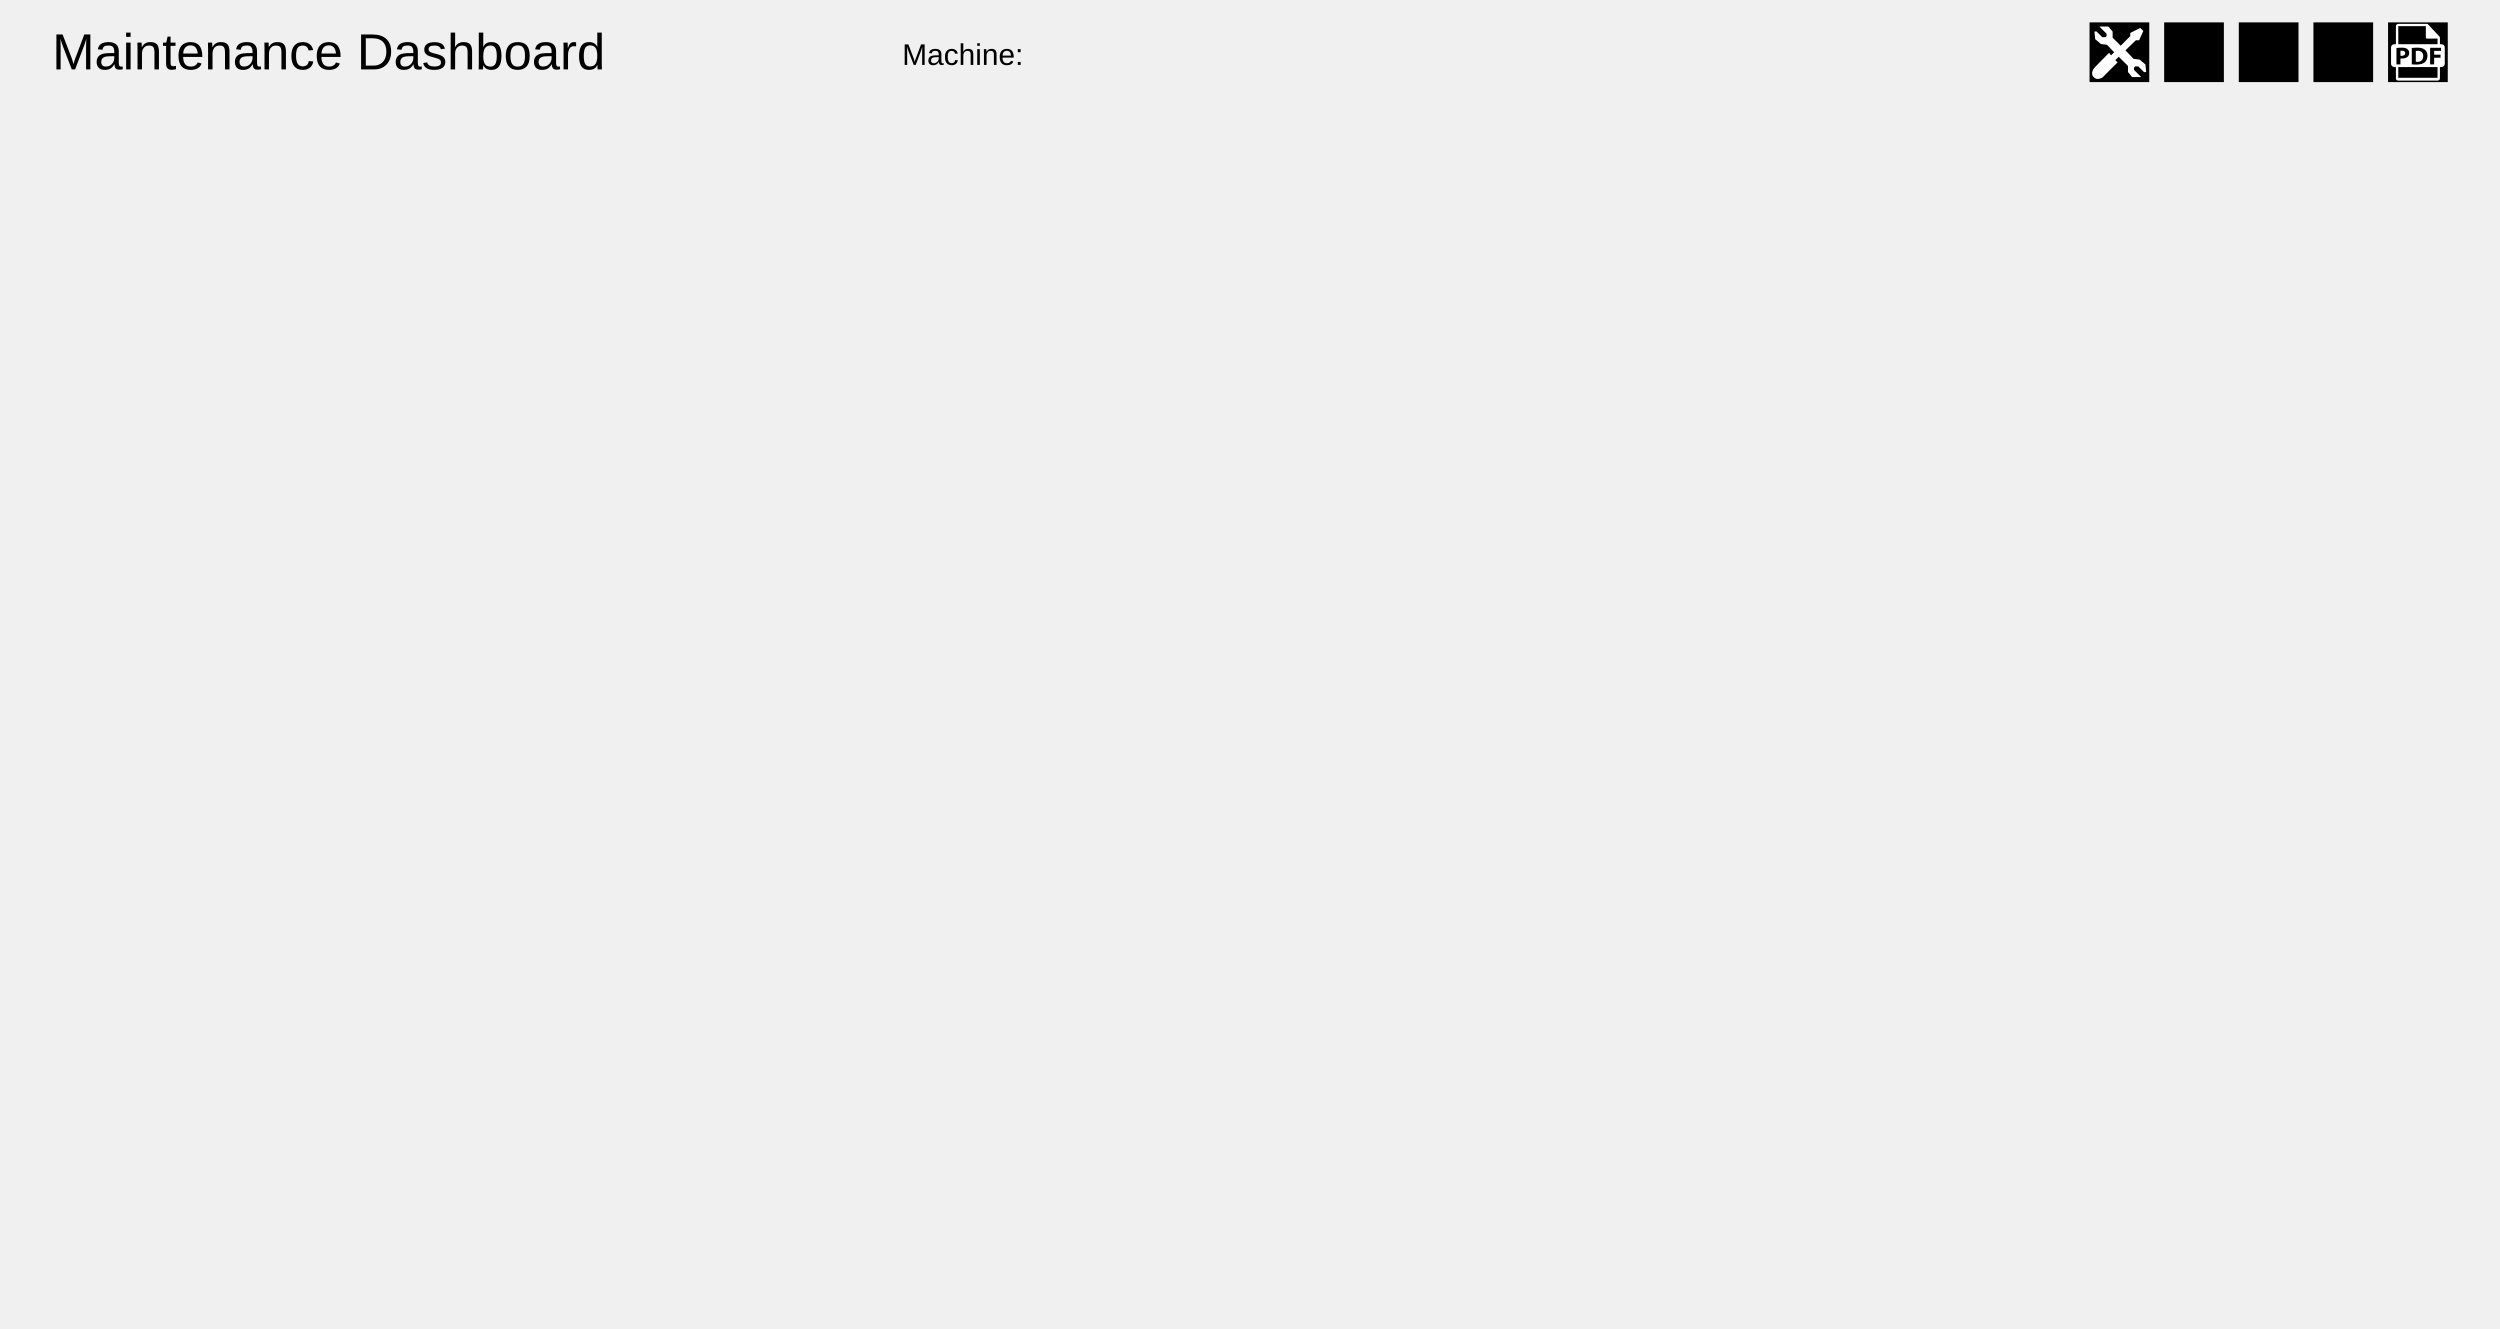
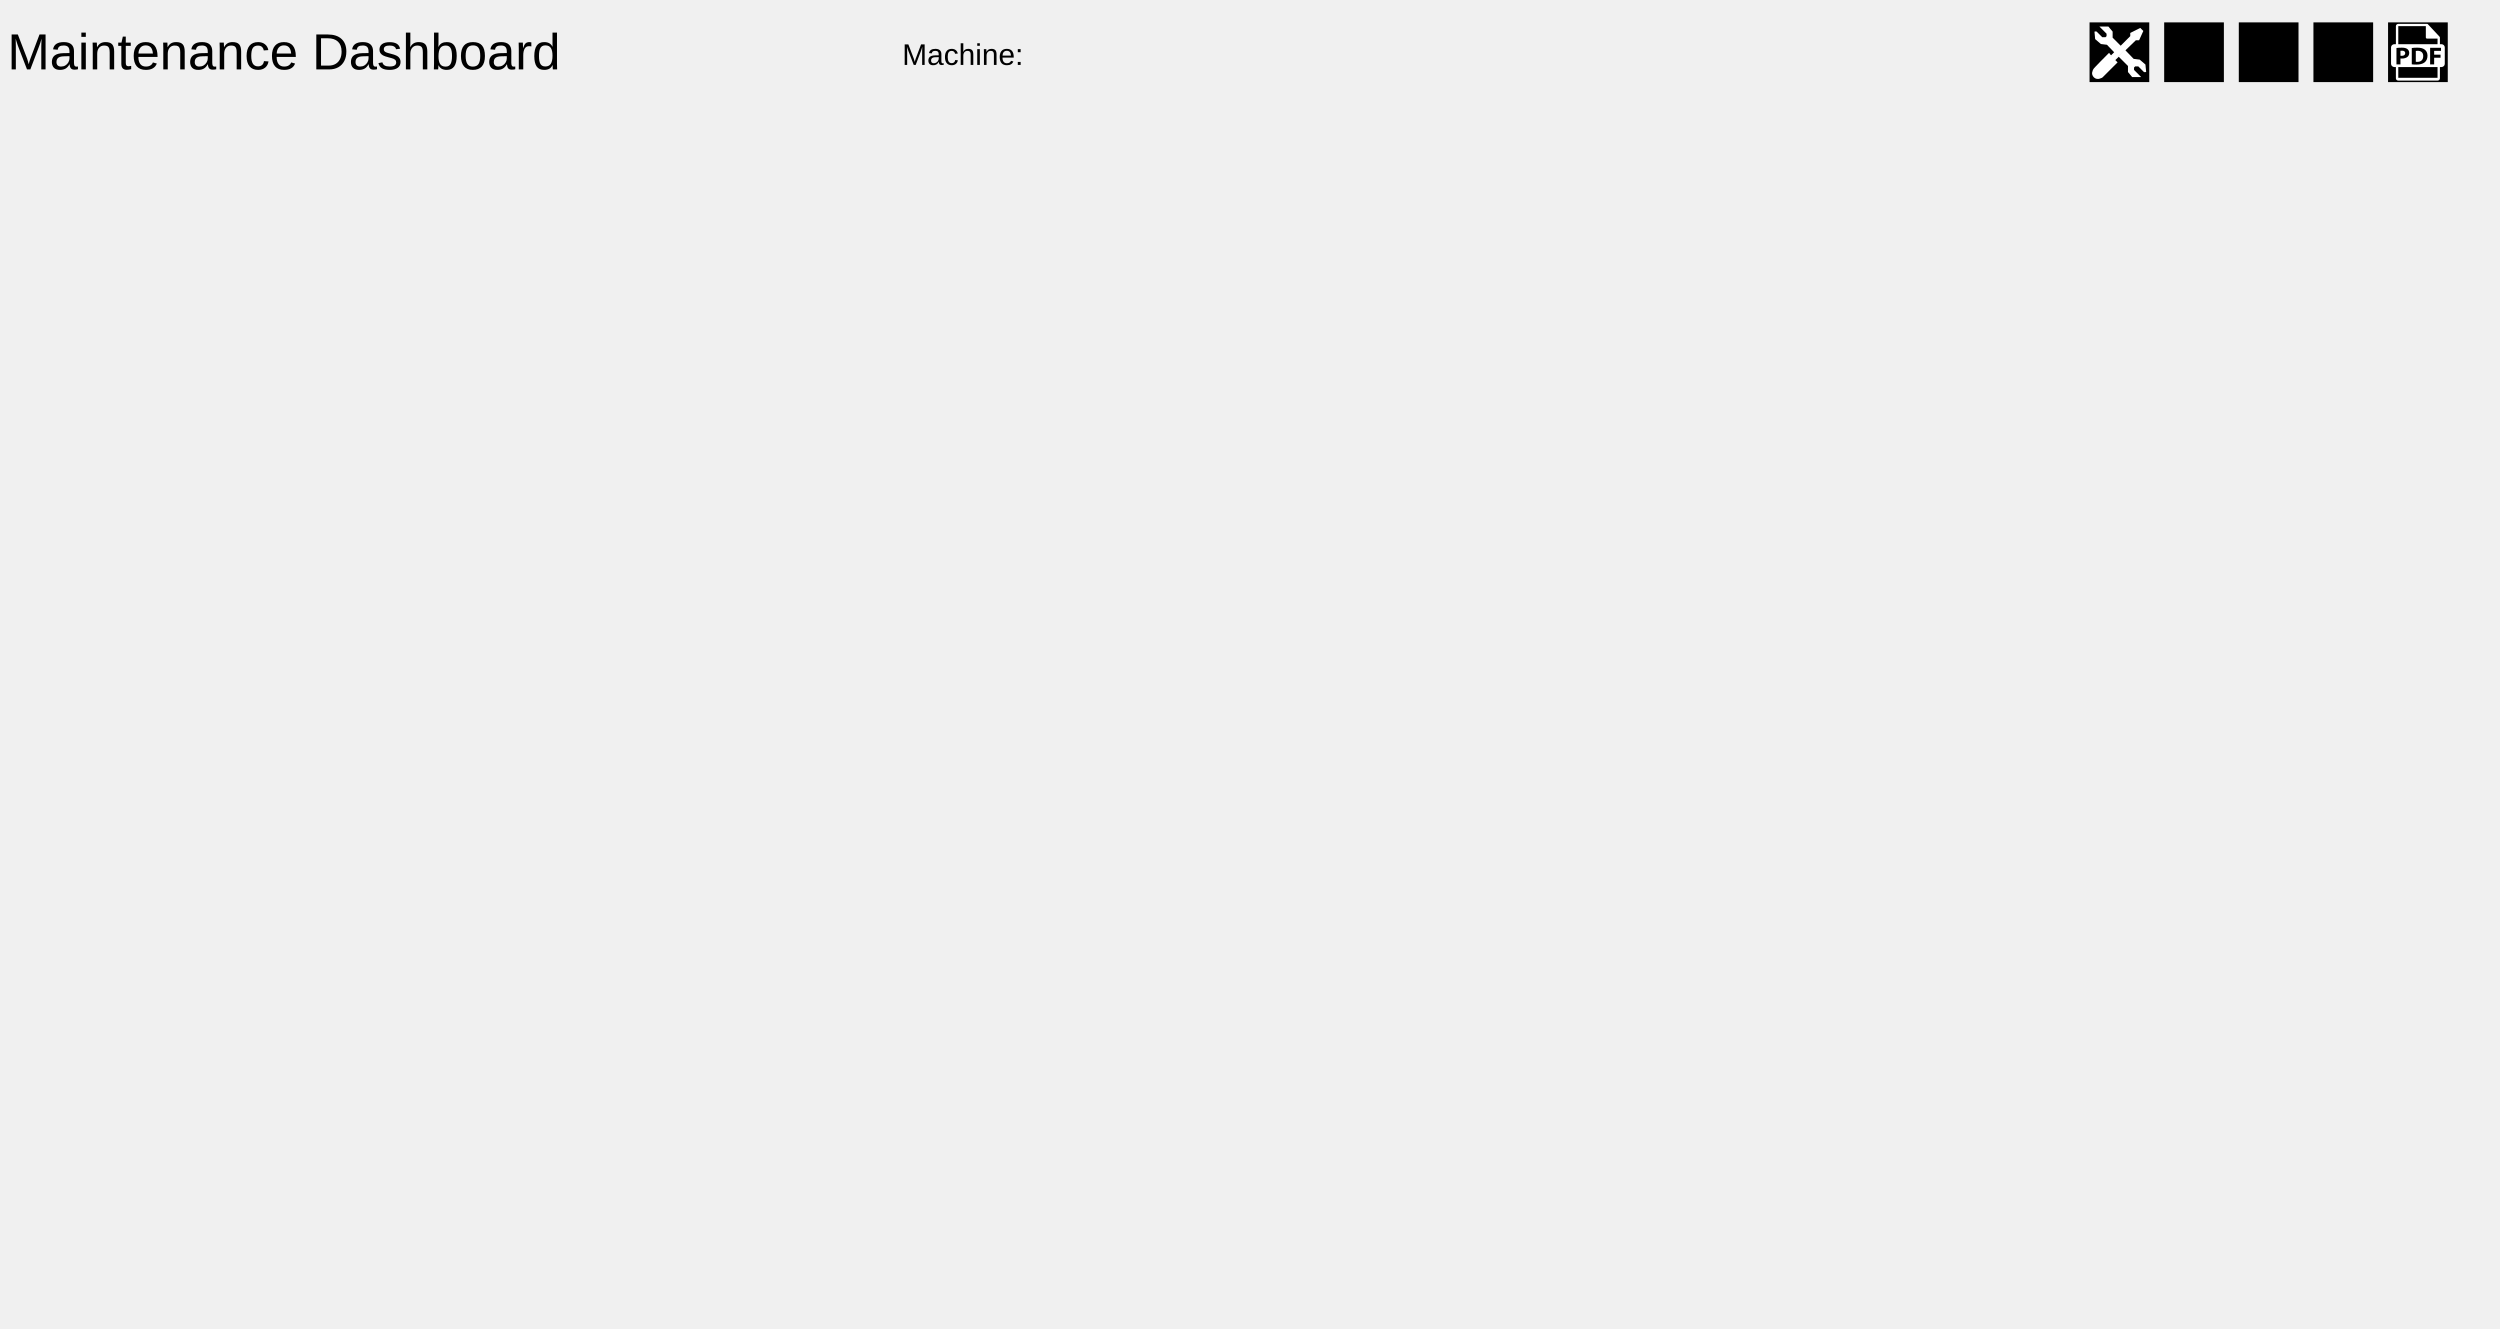
<svg xmlns="http://www.w3.org/2000/svg" xmlns:ns1="http://webmi.atvise.com/2007/svgext" xmlns:xlink="http://www.w3.org/1999/xlink" height="890" version="1.2" width="1675">
  <defs />
-   <line ns1:refpx="835" ns1:refpy="20" id="id_3" stroke="$Color$" stroke-width="2" x1="20" x2="1650" y1="70" y2="70" />
-   <text ns1:refpx="215" ns1:refpy="34" fill="#000000" font-family="Arial" font-size="34" id="id_4" x="35" y="46.5">Maintenance Dashboard</text>
+   <line ns1:refpx="825" ns1:refpy="70" id="id_3" stroke="$Color$" stroke-width="2" x1="0" x2="1650" y1="70" y2="70" />
+   <text ns1:refpx="185" ns1:refpy="34" fill="#000000" font-family="Arial" font-size="34" id="id_4" x="5" y="46.5">Maintenance Dashboard</text>
  <svg ns1:refpx="840" ns1:refpy="490.002" height="600" id="id_5" transform="matrix(2.1,0,0,1.3333,0,0)" width="800" x="0" xlink:href="SYSTEM.LIBRARY.ATVISE.OBJECTDISPLAYS.Advanced.hmi.iframe" y="67.502">
    <ns1:argument name="frameName" value="mainmaintframe" />
  </svg>
  <rect ns1:refpx="1570" ns1:refpy="40" fill="#000000" height="40" id="background_history" stroke="none" stroke-width="2" width="40" x="1550" y="15" />
  <svg ns1:refpx="1570" ns1:refpy="40" height="20" id="id_21" transform="matrix(2,0,0,2,0,0)" width="20" x="775" xlink:href="SYSTEM.LIBRARY.ATVISE.OBJECTDISPLAYS.Symbols.history" y="7.5">
    <ns1:argument name="symbolColor" value="#ffffff" />
  </svg>
  <rect ns1:refpx="1570" ns1:refpy="40" fill="#000000" fill-opacity="0" height="40" id="click_area_history" stroke="none" stroke-width="2" width="40" x="1550" y="15" />
  <rect ns1:refpx="1420" ns1:refpy="40" fill="#000000" height="40" id="background_set" stroke="none" stroke-width="2" width="40" x="1400" y="15" />
  <g ns1:refpx="1419.827" ns1:refpy="40.319" id="id_28" transform="matrix(1,0,0,1,1060,7)">
    <polyline ns1:refpx="352.435" ns1:refpy="19.81" fill="#ffffff" id="id_23" points="344.242,14.36 348.325,18.444 350.878,18.444 351.899,17.423 351.899,15.381 347.815,11.297 352.41,11.297 354.961,14.36 354.961,18.444 361.088,24.569 357.478,28.32 351.899,22.528 347.815,22.018 344.242,18.954 343.78,14.148" stroke="#ffffff" stroke-width="1" />
    <polyline ns1:refpx="351.463" ns1:refpy="18.612" fill="#ffffff" id="id_24" points="376.961,41.081 372.878,36.998 370.325,36.998 369.304,38.019 369.304,40.06 373.388,44.145 368.793,44.145 366.242,41.081 366.242,36.998 360.116,30.872 363.725,27.122 369.304,32.914 373.388,33.424 376.961,36.487 377.424,41.294" stroke="#ffffff" stroke-width="1" />
    <path ns1:refpx="358.821" ns1:refpy="28.853" d="M354.5,30.696L367.773,17.423C367.773,17.423 367.773,15.381 367.773,15.381C367.773,15.381 373.899,12.318 373.899,12.318C373.899,12.318 375.431,13.85 375.431,13.85C375.431,13.85 372.878,19.465 372.878,19.465C372.878,19.465 370.836,19.465 370.836,19.465C370.836,19.465 356.542,33.248 356.542,33.248C356.542,33.248 358.074,34.78 358.074,34.78C358.074,34.78 348.374,44.479 348.374,44.479C348.374,44.479 345.311,46.521 343.27,44.479C341.228,42.437 342.759,40.396 342.759,39.885C342.759,39.375 353.021,29.16 353.021,29.16C353.021,29.16 354.5,31.207 354.5,30.696" fill="#ffffff" id="id_25" stroke="#ffffff" stroke-width="1" />
  </g>
  <rect ns1:refpx="1420" ns1:refpy="40" fill="#000000" fill-opacity="0" height="40" id="click_area_set" stroke="none" stroke-width="2" width="40" x="1400" y="15" />
  <rect ns1:refpx="1520" ns1:refpy="40" fill="#000000" height="40" id="background_chart" stroke="none" stroke-width="2" width="40" x="1500" y="15" />
  <svg ns1:refpx="1520" ns1:refpy="40" height="20" id="id_36" transform="matrix(1.75,0,0,1.75,0,0)" width="20" x="858.572" xlink:href="SYSTEM.LIBRARY.ATVISE.OBJECTDISPLAYS.Symbols.20x20.chart" y="10">
    <ns1:argument name="symbolColor" value="#ffffff" />
  </svg>
  <rect ns1:refpx="1520" ns1:refpy="40" fill="#000000" fill-opacity="0" height="40" id="click_area_chart" stroke="none" stroke-width="2" width="40" x="1500" y="15" />
  <rect ns1:refpx="1470" ns1:refpy="40" fill="#000000" height="40" id="background_calendar" stroke="none" stroke-width="2" width="40" x="1450" y="15" />
  <svg ns1:refpx="1470" ns1:refpy="40" height="20" id="id_6" transform="matrix(1.9,0,0,1.9,0,0)" width="20" x="763.684" xlink:href="SYSTEM.LIBRARY.ATVISE.OBJECTDISPLAYS.Symbols.20x20.calendar" y="8.421">
    <ns1:argument name="symbolColor" value="#ffffff" />
    <ns1:argument name="numberColor" value="#000000" />
  </svg>
  <rect ns1:refpx="1620" ns1:refpy="40" fill="#000000" height="40" id="background_pdf" stroke="none" stroke-width="2" width="40" x="1600" y="15" />
  <rect ns1:refpx="1470" ns1:refpy="50" fill="#000000" fill-opacity="0" height="40" id="click_area_calendar" stroke="none" stroke-width="2" width="40" x="1450" y="15" />
  <g ns1:refpx="0" ns1:refpy="0" id="id_15" transform="matrix(0.0738,0,0,0.069,1599.593,16.1535)" />
  <g ns1:refpx="0" ns1:refpy="0" id="id_16" transform="matrix(0.0738,0,0,0.069,1599.593,16.1535)" />
  <g ns1:refpx="0" ns1:refpy="0" id="id_17" transform="matrix(0.0738,0,0,0.069,1599.593,16.1535)" />
  <g ns1:refpx="0" ns1:refpy="0" id="id_18" transform="matrix(0.0738,0,0,0.069,1599.593,16.1535)" />
  <g ns1:refpx="0" ns1:refpy="0" id="id_8" transform="matrix(0.0738,0,0,0.069,1599.593,16.1535)" />
  <g ns1:refpx="0" ns1:refpy="0" id="id_9" transform="matrix(0.0738,0,0,0.069,1599.593,16.1535)" />
  <g ns1:refpx="0" ns1:refpy="0" id="id_10" transform="matrix(0.0738,0,0,0.069,1599.593,16.1535)" />
  <g ns1:refpx="0" ns1:refpy="0" id="id_19" transform="matrix(0.0738,0,0,0.069,1599.593,16.1535)" />
  <g ns1:refpx="0" ns1:refpy="0" id="id_20" transform="matrix(0.0738,0,0,0.069,1599.593,16.1535)" />
  <g ns1:refpx="0" ns1:refpy="0" id="id_22" transform="matrix(0.0738,0,0,0.069,1599.593,16.1535)" />
  <g ns1:refpx="0" ns1:refpy="0" id="id_14" transform="matrix(0.0738,0,0,0.069,1599.593,16.1535)" />
  <g ns1:refpx="0" ns1:refpy="0" id="id_26" transform="matrix(0.0738,0,0,0.069,1599.593,16.1535)" />
  <g ns1:refpx="0" ns1:refpy="0" id="id_29" transform="matrix(0.0738,0,0,0.069,1599.593,16.1535)" />
  <g ns1:refpx="0" ns1:refpy="0" id="id_30" transform="matrix(0.0738,0,0,0.069,1599.593,16.1535)" />
  <g ns1:refpx="0" ns1:refpy="0" id="id_31" transform="matrix(0.0738,0,0,0.069,1599.593,16.1535)" />
  <g ns1:refpx="1620" ns1:refpy="35.003" id="id_0">
    <path ns1:refpx="276.514" ns1:refpy="273.176" d="M1635.72,29.594L1634.74,29.594L1634.74,25.19C1634.74,25.163 1634.74,25.135 1634.74,25.107C1634.73,24.933 1634.67,24.761 1634.55,24.625L1626.71,16.254C1626.71,16.251 1626.7,16.251 1626.7,16.248C1626.66,16.2 1626.6,16.16 1626.54,16.125C1626.53,16.114 1626.51,16.105 1626.49,16.096C1626.44,16.07 1626.39,16.049 1626.34,16.033C1626.32,16.03 1626.31,16.024 1626.29,16.021C1626.23,16.008 1626.17,15.999 1626.11,15.999L1606.85,15.999C1605.97,15.999 1605.25,16.668 1605.25,17.49L1605.25,29.593L1604.28,29.593C1603.02,29.593 1602,30.547 1602,31.724L1602,42.801C1602,43.977 1603.02,44.931 1604.28,44.931L1605.25,44.931L1605.25,52.514C1605.25,53.336 1605.97,54.005 1606.85,54.005L1633.15,54.005C1634.03,54.005 1634.74,53.336 1634.74,52.514L1634.74,44.931L1635.72,44.931C1636.98,44.931 1638,43.977 1638,42.801L1638,31.724C1638,30.547 1636.98,29.594 1635.72,29.594M1606.85,17.49L1625.31,17.49L1625.31,25.116C1625.31,25.527 1625.67,25.861 1626.11,25.861L1633.15,25.861L1633.15,29.594L1606.85,29.594ZM1626.42,37.322C1626.42,39.452 1625.59,40.921 1624.44,41.83C1623.18,42.804 1621.28,43.266 1618.95,43.266C1617.55,43.266 1616.56,43.184 1615.89,43.101L1615.89,32.171C1616.88,32.022 1618.17,31.94 1619.53,31.94C1621.79,31.94 1623.26,32.32 1624.4,33.128C1625.64,33.987 1626.42,35.357 1626.42,37.322M1605.63,43.151L1605.63,32.171C1606.46,32.039 1607.63,31.94 1609.27,31.94C1610.93,31.94 1612.11,32.237 1612.91,32.832C1613.66,33.393 1614.18,34.318 1614.18,35.407C1614.18,36.497 1613.79,37.422 1613.08,38.049C1612.16,38.858 1610.8,39.222 1609.21,39.222C1608.86,39.222 1608.54,39.205 1608.3,39.172L1608.3,43.151ZM1633.15,52.111L1606.85,52.111L1606.85,44.931L1633.15,44.931ZM1635.46,34.086L1630.88,34.086L1630.88,36.629L1635.16,36.629L1635.16,38.676L1630.88,38.676L1630.88,43.151L1628.18,43.151L1628.18,32.022L1635.46,32.022Z" fill="#ffffff" id="id_2" stroke-width="0.071" />
    <path ns1:refpx="139.773" ns1:refpy="283.004" d="M1611.51,35.589C1611.51,34.566 1610.75,33.955 1609.41,33.955C1608.87,33.955 1608.49,34.004 1608.3,34.054L1608.3,37.34C1608.53,37.389 1608.81,37.406 1609.2,37.406C1610.63,37.406 1611.51,36.729 1611.51,35.589" fill="#ffffff" id="id_33" stroke-width="0.071" />
    <path ns1:refpx="291.092" ns1:refpy="312.864" d="M1619.81,34.025C1619.21,34.025 1618.82,34.075 1618.59,34.124L1618.59,41.405C1618.82,41.456 1619.19,41.456 1619.53,41.456C1621.97,41.472 1623.56,40.217 1623.56,37.559C1623.57,35.247 1622.13,34.025 1619.81,34.025" fill="#ffffff" id="id_35" stroke-width="0.071" />
  </g>
  <rect ns1:refpx="1620" ns1:refpy="40" fill="#000000" fill-opacity="0" height="40" id="click_area_pdf" stroke="none" stroke-width="2" width="40" x="1600" y="15" />
  <svg ns1:refpx="834.996" ns1:refpy="1.498" height="30" id="id_1" transform="matrix(1.6875,0,0,1.1667,0,0)" width="160" x="414.815" xlink:href="SYSTEM.LIBRARY.PROJECT.OBJECTDISPLAYS.Objetos_Mantenimiento.combobox_Mantenimiento" y="17.142">
    <ns1:argument name="fontSize" value="20" />
    <ns1:argument name="mode" value="Enum List" />
    <ns1:argument name="name" value="Maintenance_Element" />
    <ns1:overwrite height="31.001" id="focus_frame" transform="matrix(0.5926,0,0,0.8571,0,0)" width="266" />
    <ns1:overwrite id="button_stroke" transform="matrix(0.5926,0,0,0.8571,0,0)" x="245" y="7.501" />
    <ns1:overwrite id="id_7" transform="matrix(0.5926,0,0,0.8571,0,0)" x="245" y="8.501" />
    <ns1:overwrite id="button_bg" transform="matrix(0.5926,0,0,0.8571,0,0)" x="245" y="7.501" />
    <ns1:overwrite id="combobox_label" transform="matrix(0.5926,0,0,0.8571,0,0)" x="235.5" y="22.001" />
    <ns1:overwrite height="27.001" id="blinking_frame" transform="matrix(0.5926,0,0,0.8571,0,0)" width="238" />
    <ns1:overwrite height="27.001" id="combobox_bg" transform="matrix(0.5926,0,0,0.8571,0,0)" width="238" />
    <ns1:overwrite height="33.001" id="id_1" transform="matrix(0.5926,0,0,0.8571,0,0)" width="268" />
    <ns1:overwrite height="35.001" id="id_0" transform="matrix(0.5926,0,0,0.8571,0,0)" width="270" />
  </svg>
  <text ns1:refpx="672.631" ns1:refpy="31" fill="#000000" font-family="Arial" font-size="20" id="id_7" x="604.5" y="43.5">Machine:</text>
</svg>
